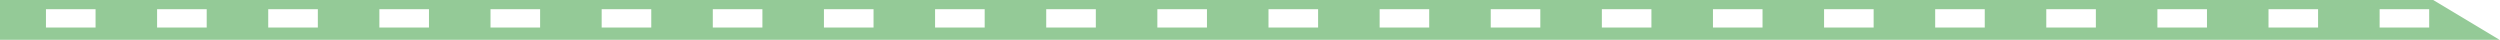
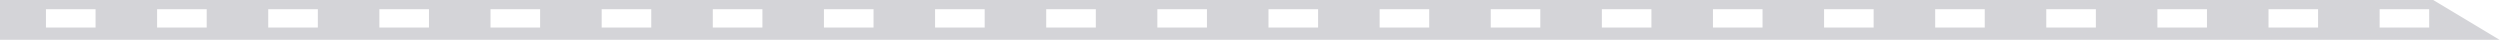
<svg xmlns="http://www.w3.org/2000/svg" width="377" height="6" viewBox="0 0 377 6" fill="none">
-   <path d="M376.928 6H0V0H366.928L376.928 6ZM6.93 4.156H14.41V1.387H6.93V4.156ZM23.689 4.156H31.17V1.387H23.689V4.156ZM40.449 4.156H47.93V1.387H40.449V4.156ZM57.209 4.156H64.689V1.387H57.209V4.156ZM73.969 4.156H81.449V1.387H73.969V4.156ZM90.731 4.156H98.211V1.387H90.731V4.156ZM107.49 4.156H114.971V1.387H107.49V4.156ZM124.25 4.156H131.73V1.387H124.25V4.156ZM141.01 4.156H148.49V1.387H141.01V4.156ZM157.77 4.156H165.25V1.387H157.77V4.156ZM174.529 4.156H182.01V1.387H174.529V4.156ZM191.289 1.387V4.156H198.77V1.387H191.289ZM208.049 4.155H215.524V1.387H208.049V4.155ZM224.804 4.155H232.279V1.387H224.804V4.155ZM241.56 4.155H249.034V1.387H241.56V4.155ZM258.314 4.155H265.79V1.387H258.314V4.155ZM275.069 4.155H282.545V1.387H275.069V4.155ZM291.825 4.155H299.301V1.387H291.825V4.155ZM308.58 4.155H316.056V1.387H308.58V4.155ZM325.336 4.155H332.812V1.387H325.336V4.155ZM342.091 4.155H349.566V1.387H342.091V4.155ZM358.847 4.155H366.321V1.387H358.847V4.155Z" fill="#94CA97" />
+   <path d="M376.928 6H0V0H366.928L376.928 6ZM6.93 4.156H14.41V1.387H6.93V4.156ZM23.689 4.156H31.17V1.387H23.689V4.156ZM40.449 4.156H47.93V1.387H40.449V4.156ZM57.209 4.156H64.689V1.387H57.209V4.156ZM73.969 4.156H81.449V1.387H73.969V4.156ZM90.731 4.156H98.211V1.387H90.731V4.156ZM107.49 4.156H114.971V1.387H107.49V4.156ZM124.25 4.156H131.73V1.387H124.25V4.156ZM141.01 4.156H148.49V1.387H141.01V4.156ZM157.77 4.156H165.25V1.387H157.77V4.156ZM174.529 4.156H182.01V1.387H174.529V4.156ZM191.289 1.387V4.156H198.77V1.387H191.289ZM208.049 4.155H215.524V1.387H208.049V4.155ZM224.804 4.155H232.279V1.387H224.804V4.155ZM241.56 4.155H249.034V1.387H241.56V4.155ZM258.314 4.155H265.79V1.387H258.314V4.155ZM275.069 4.155H282.545V1.387H275.069V4.155ZM291.825 4.155H299.301V1.387H291.825V4.155ZM308.58 4.155H316.056V1.387H308.58V4.155ZM325.336 4.155H332.812V1.387H325.336V4.155ZM342.091 4.155H349.566V1.387H342.091V4.155ZM358.847 4.155H366.321V1.387H358.847V4.155Z" fill="#D4D4D8" />
</svg>
